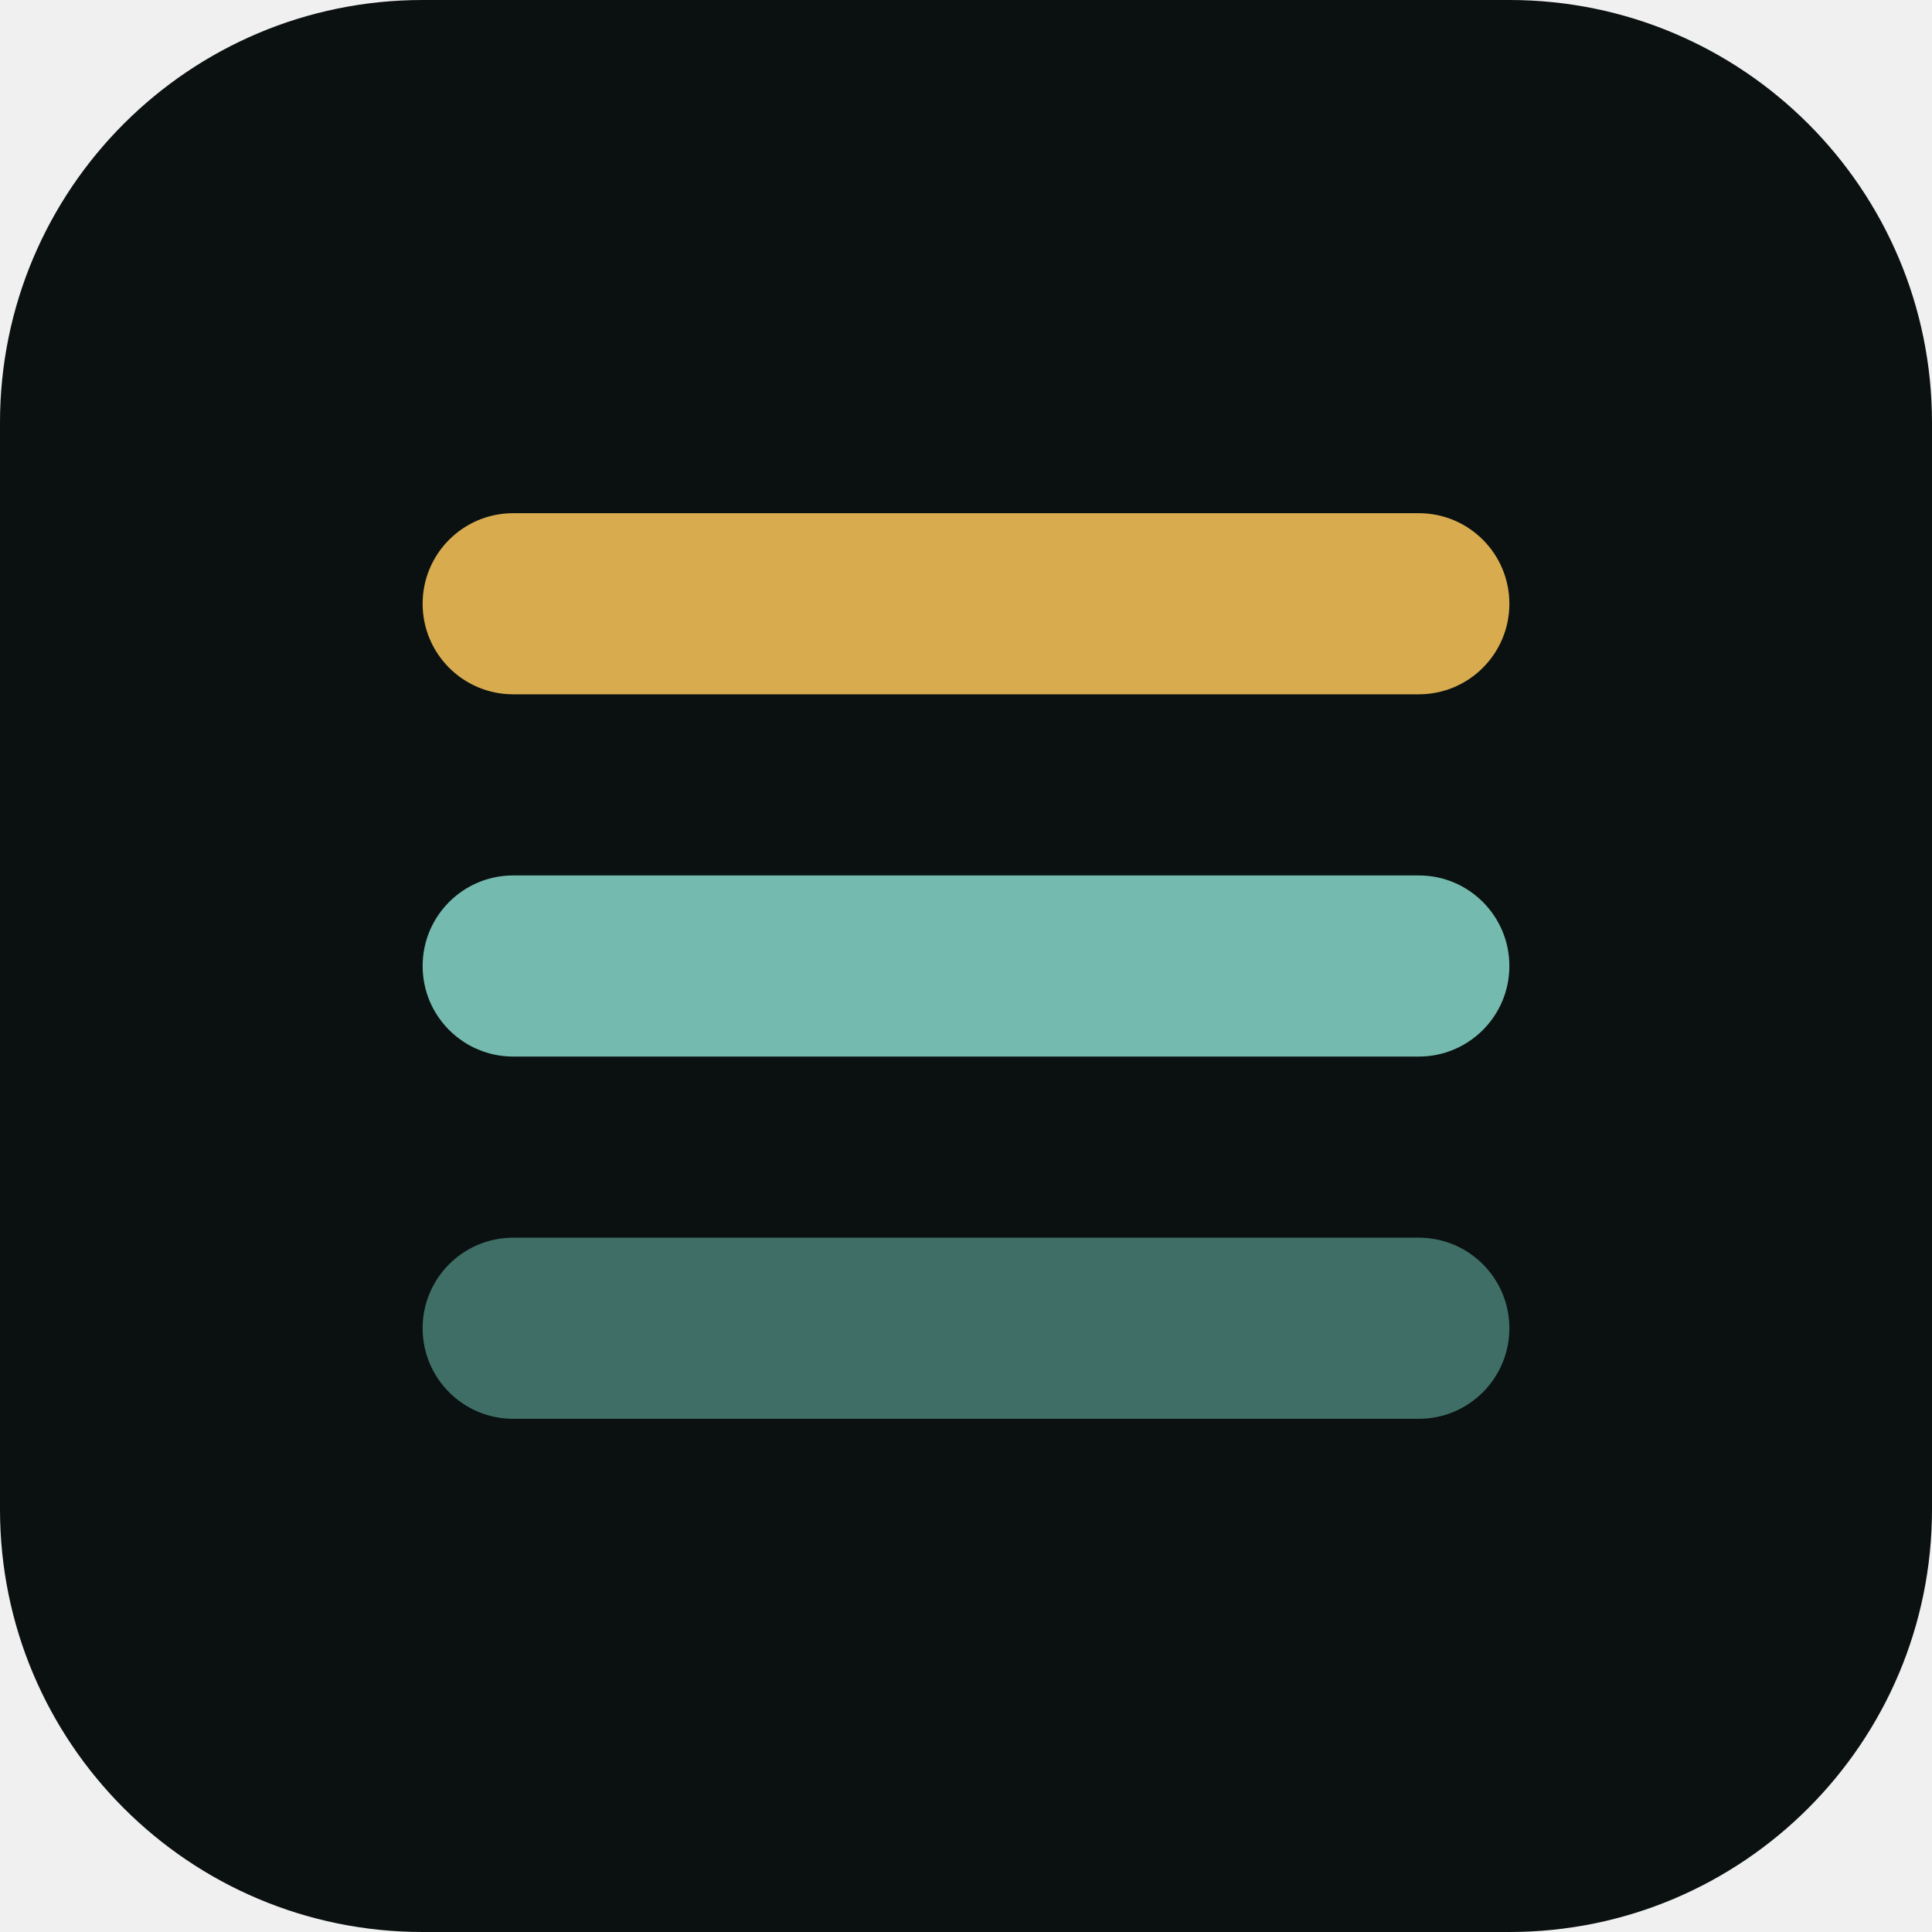
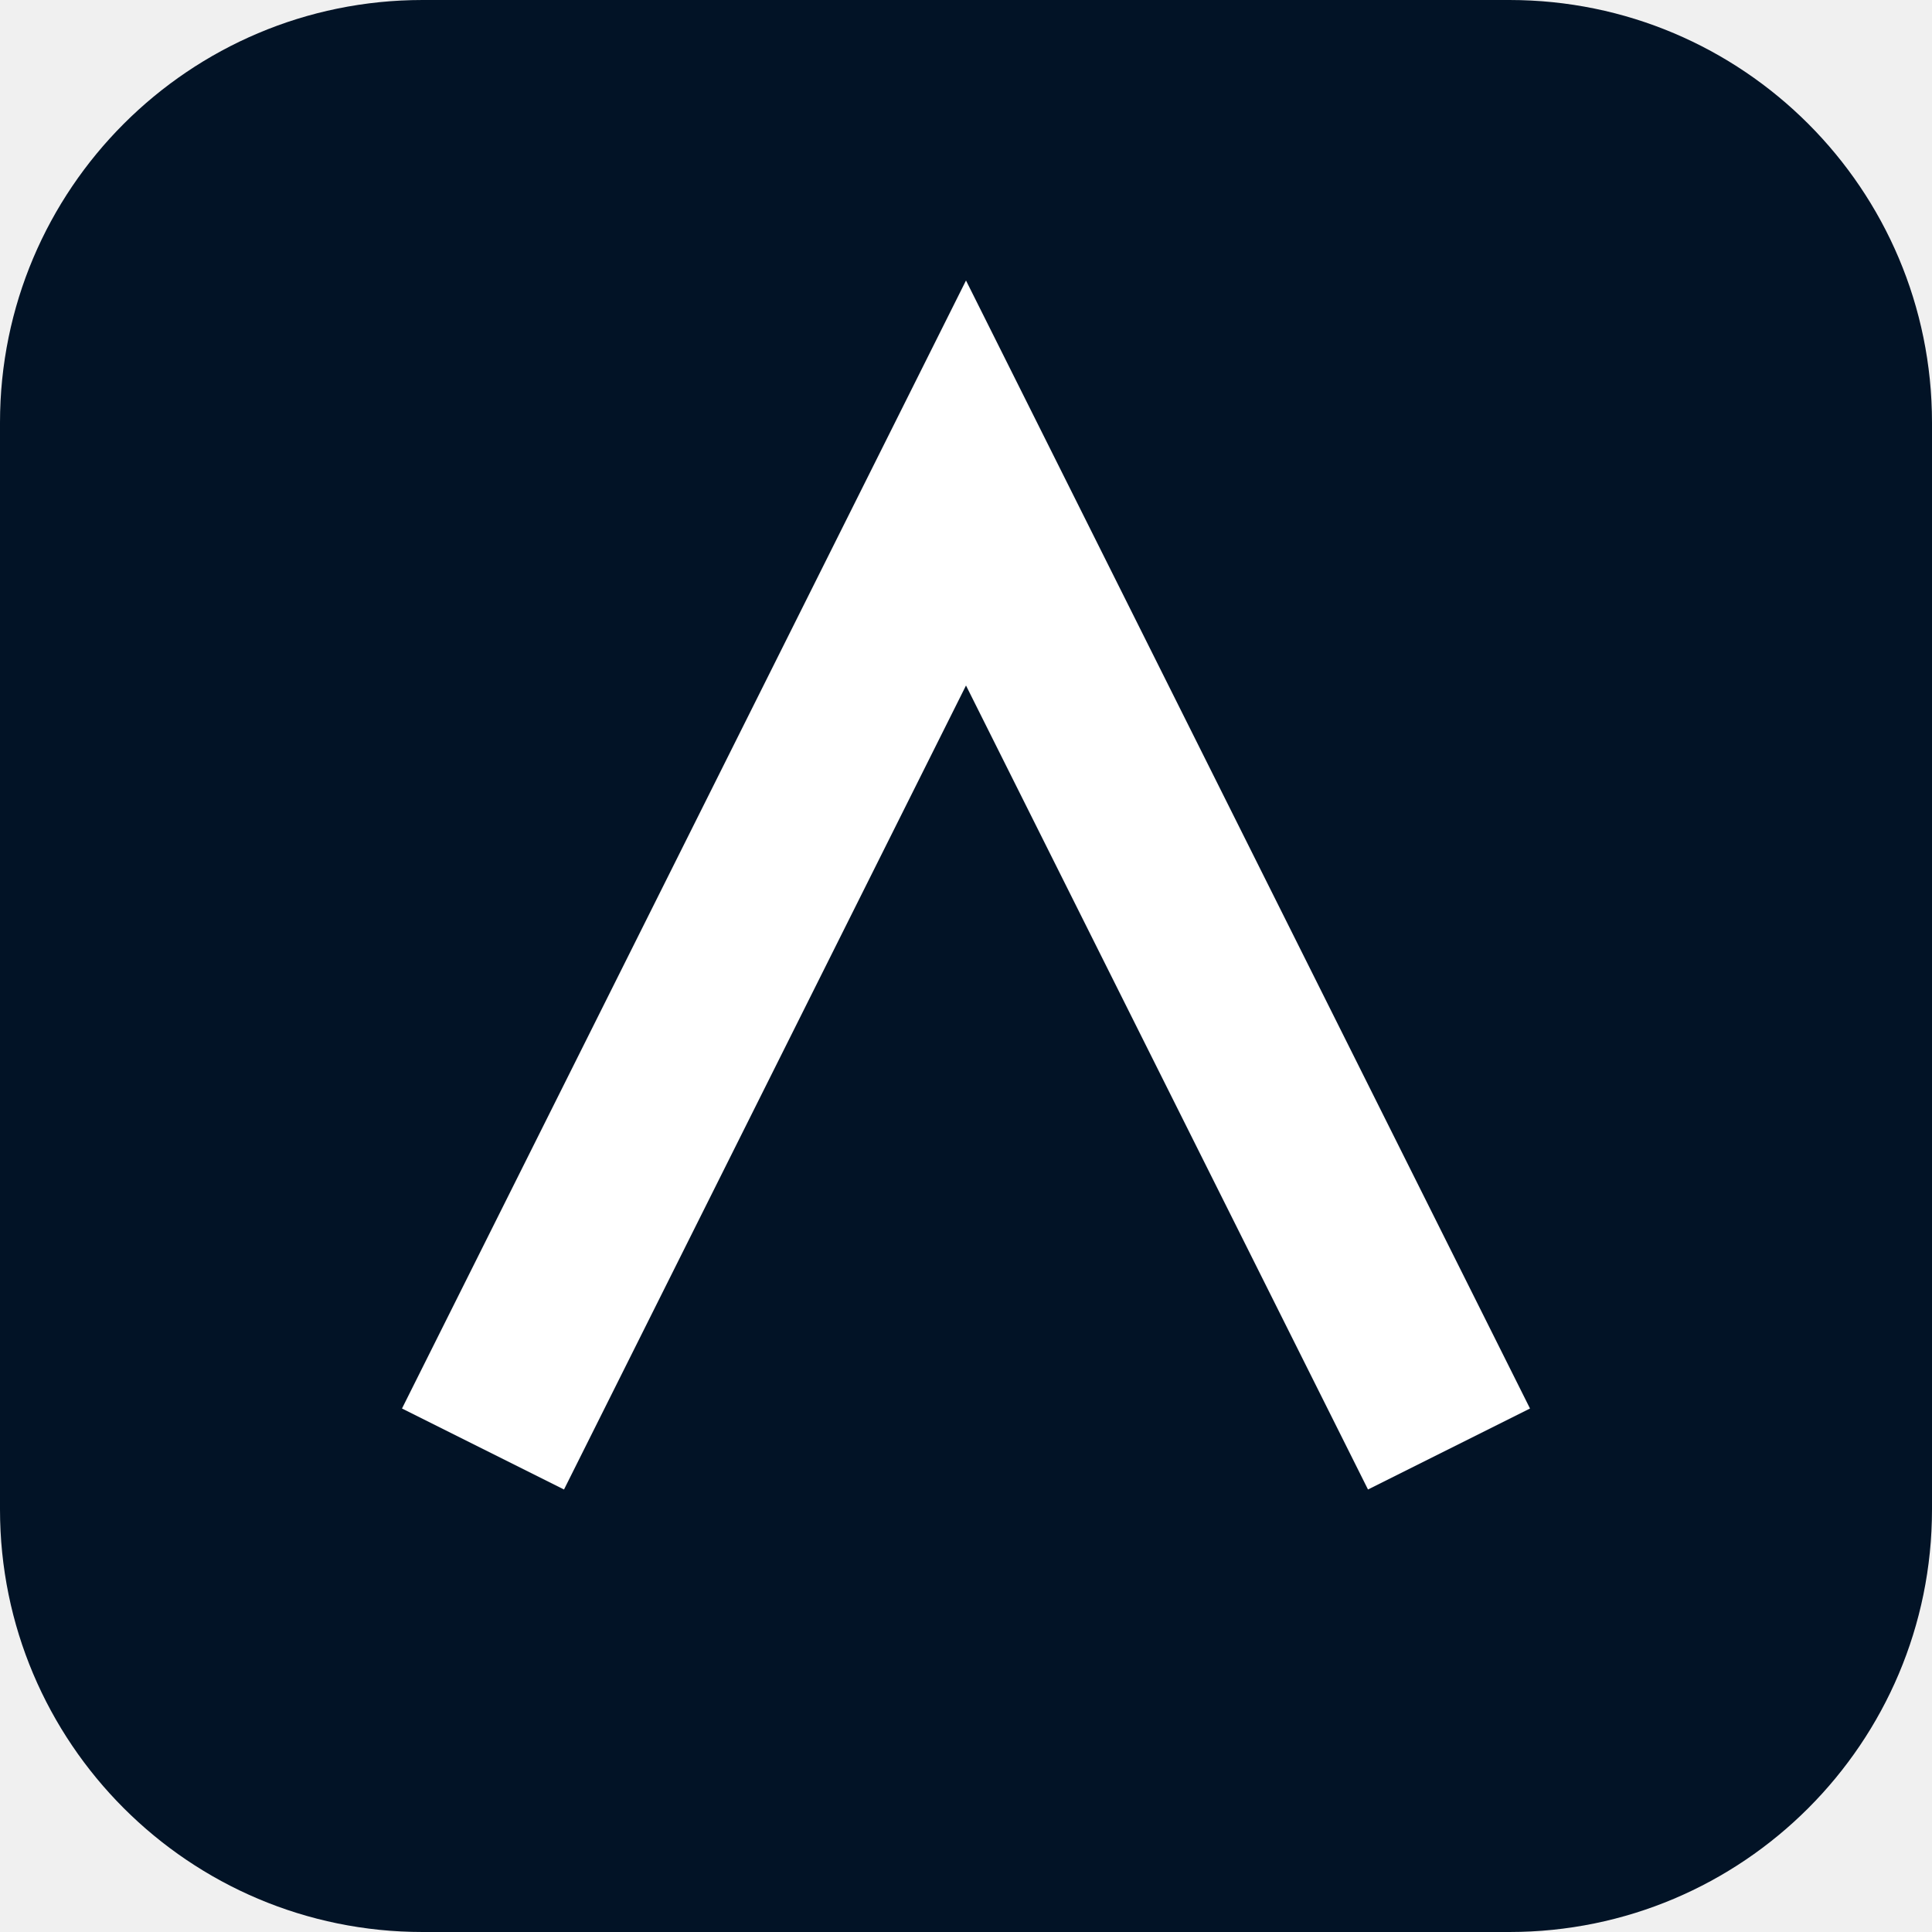
<svg xmlns="http://www.w3.org/2000/svg" viewBox="0 0 32 32">
-   <rect width="32" height="32" rx="7" fill="#0A1110" />
-   <rect x="7" y="8.5" width="18" height="3" rx="1.5" fill="#D9AB4F" />
-   <rect x="7" y="14.5" width="18" height="3" rx="1.5" fill="#74BAAE" />
-   <rect x="7" y="20.5" width="18" height="3" rx="1.5" fill="#3F6E67" />
+   <rect width="32" height="32" rx="7" fill="#021326" />
+   <path d="M8 24 L16 8 L24 24" fill="none" stroke="#FFFFFF" stroke-width="3" stroke-linejoin="miter" stroke-linecap="butt" />
</svg>
